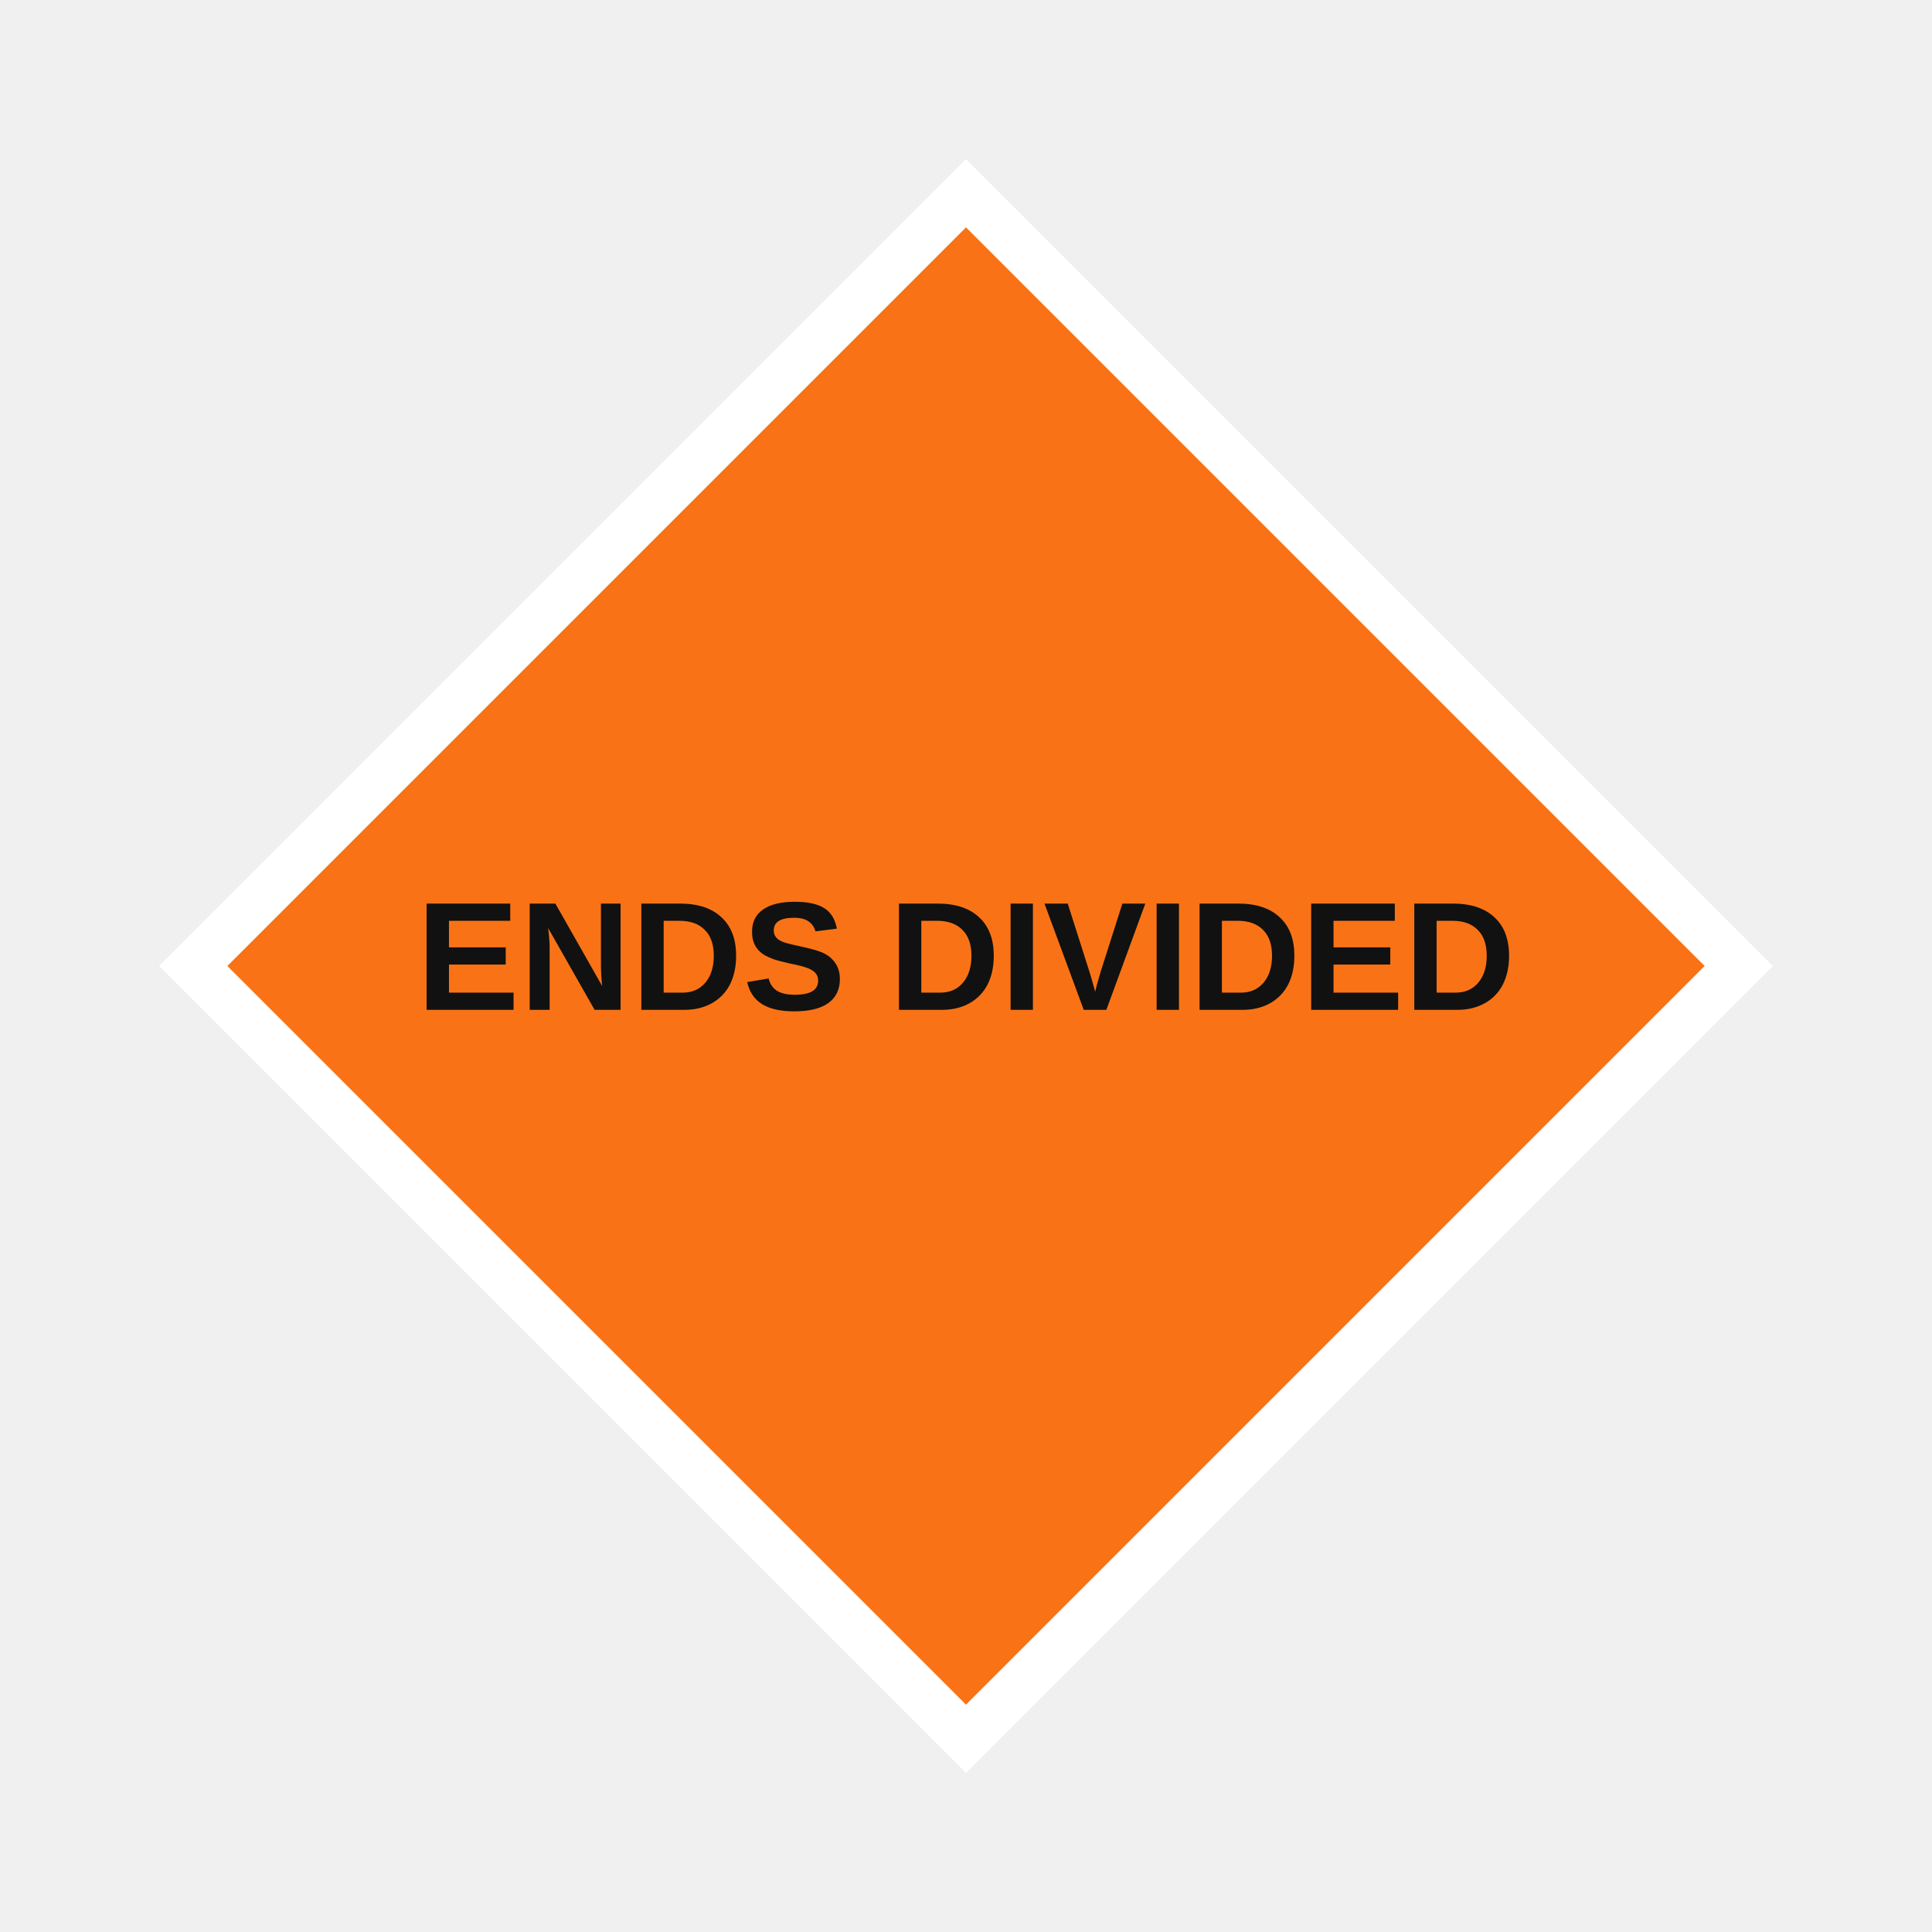
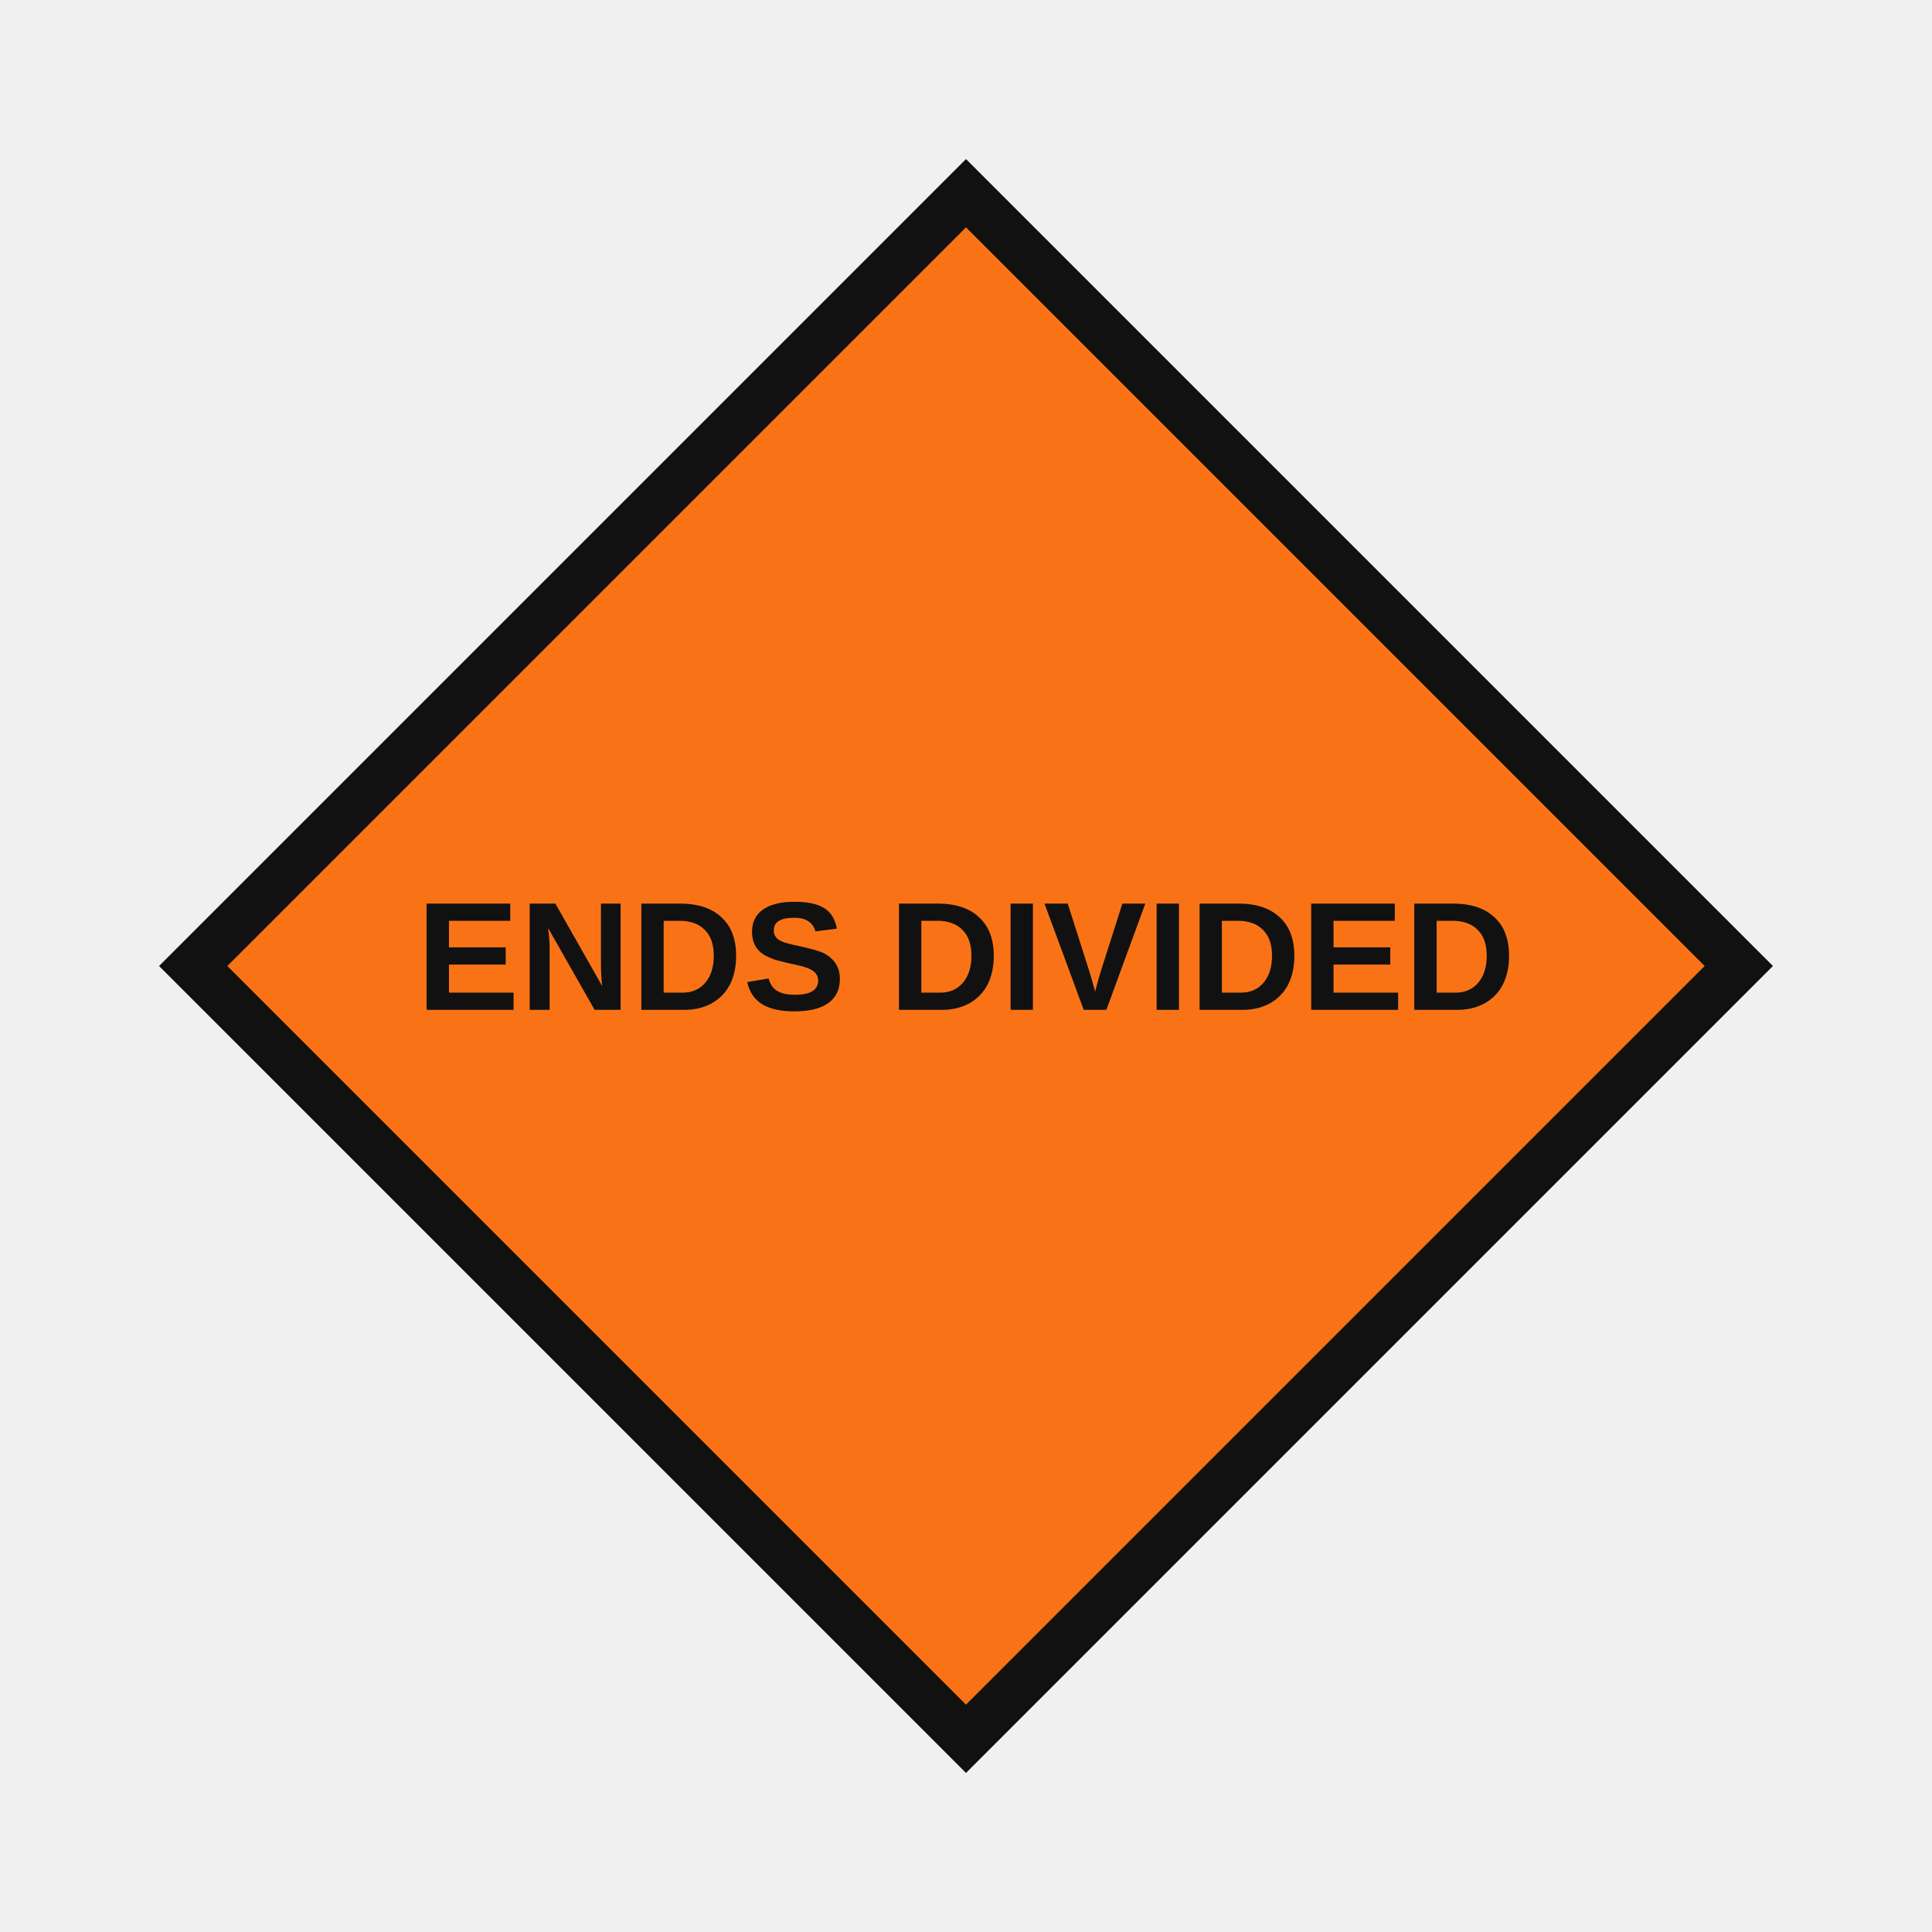
<svg xmlns="http://www.w3.org/2000/svg" viewBox="0 0 100 100" width="100" height="100" role="img" aria-label="ENDS DIVIDED">
-   <polygon points="50.0,10.0 90.0,50.0 50.0,90.0 10.0,50.0" fill="#f97316" stroke="#fff" stroke-width="2.5" />
+   <polygon points="50.0,10.0 90.0,50.0 50.0,90.0 10.0,50.0" fill="#f97316" stroke="#111" stroke-width="2.5" />
  <text x="50.0" y="50.0" dominant-baseline="middle" text-anchor="middle" font-family="Arial, Helvetica, sans-serif" font-weight="bold" font-size="8" fill="#111">ENDS DIVIDED</text>
</svg>
